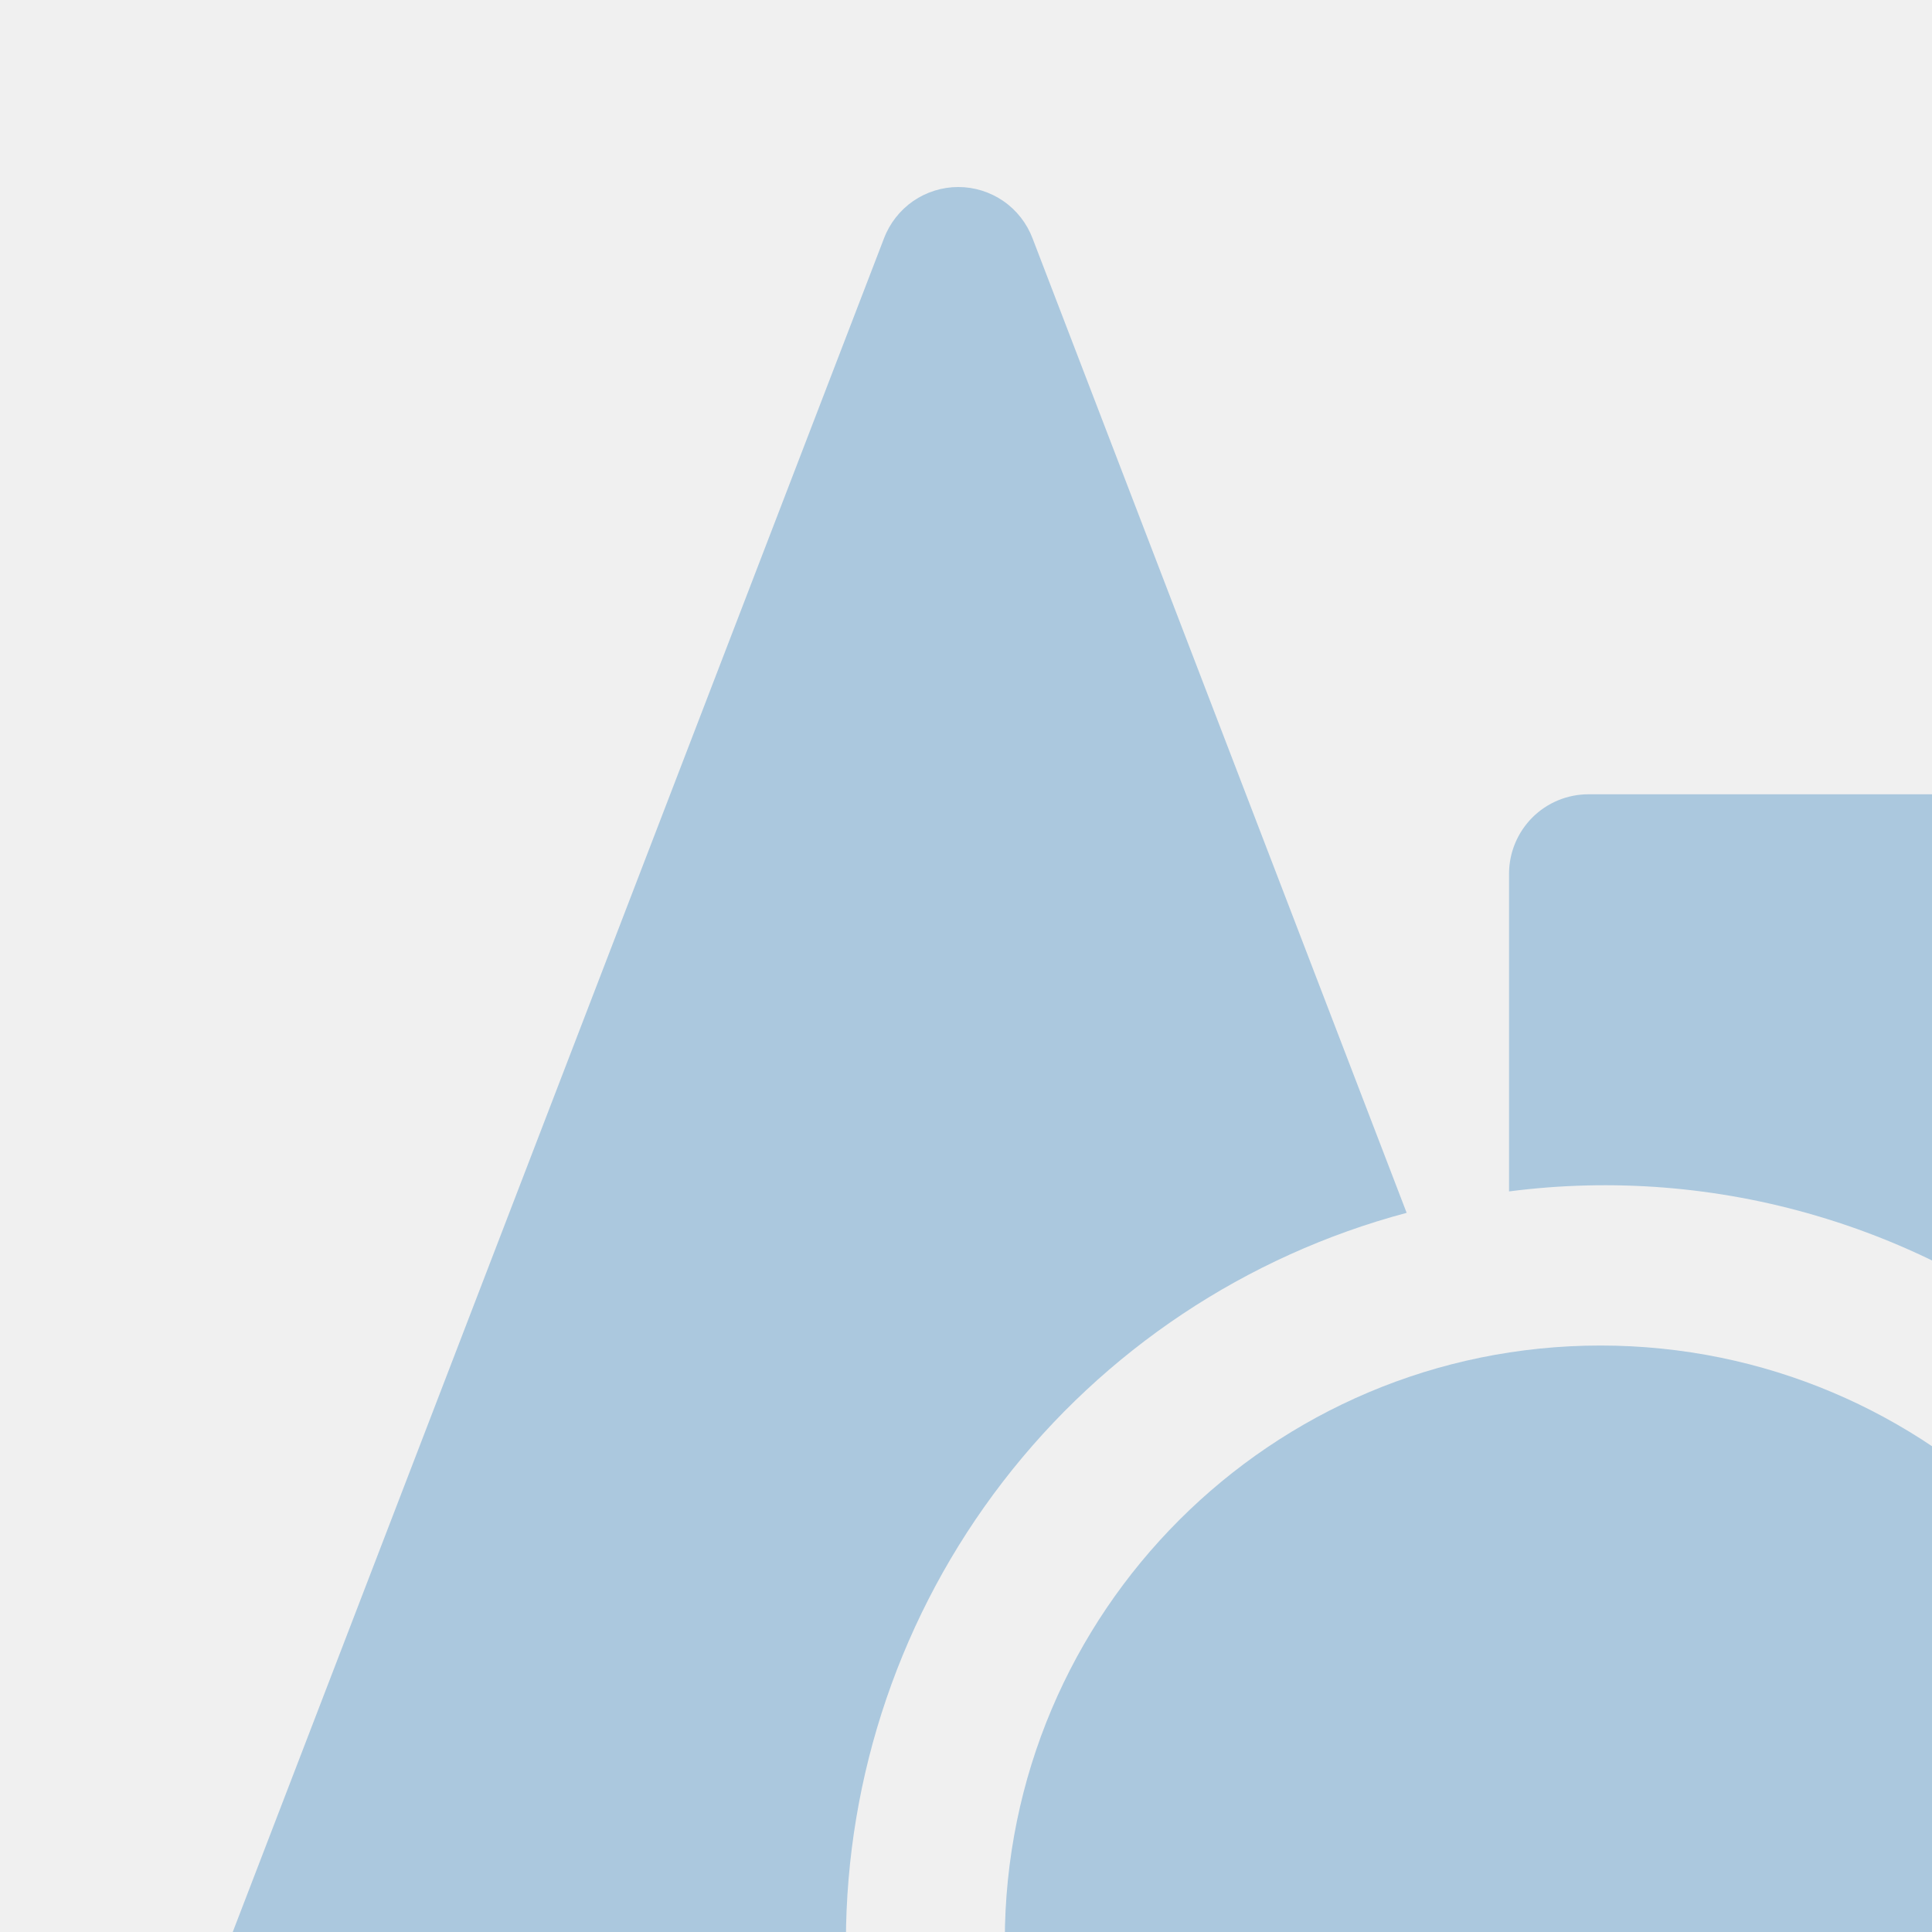
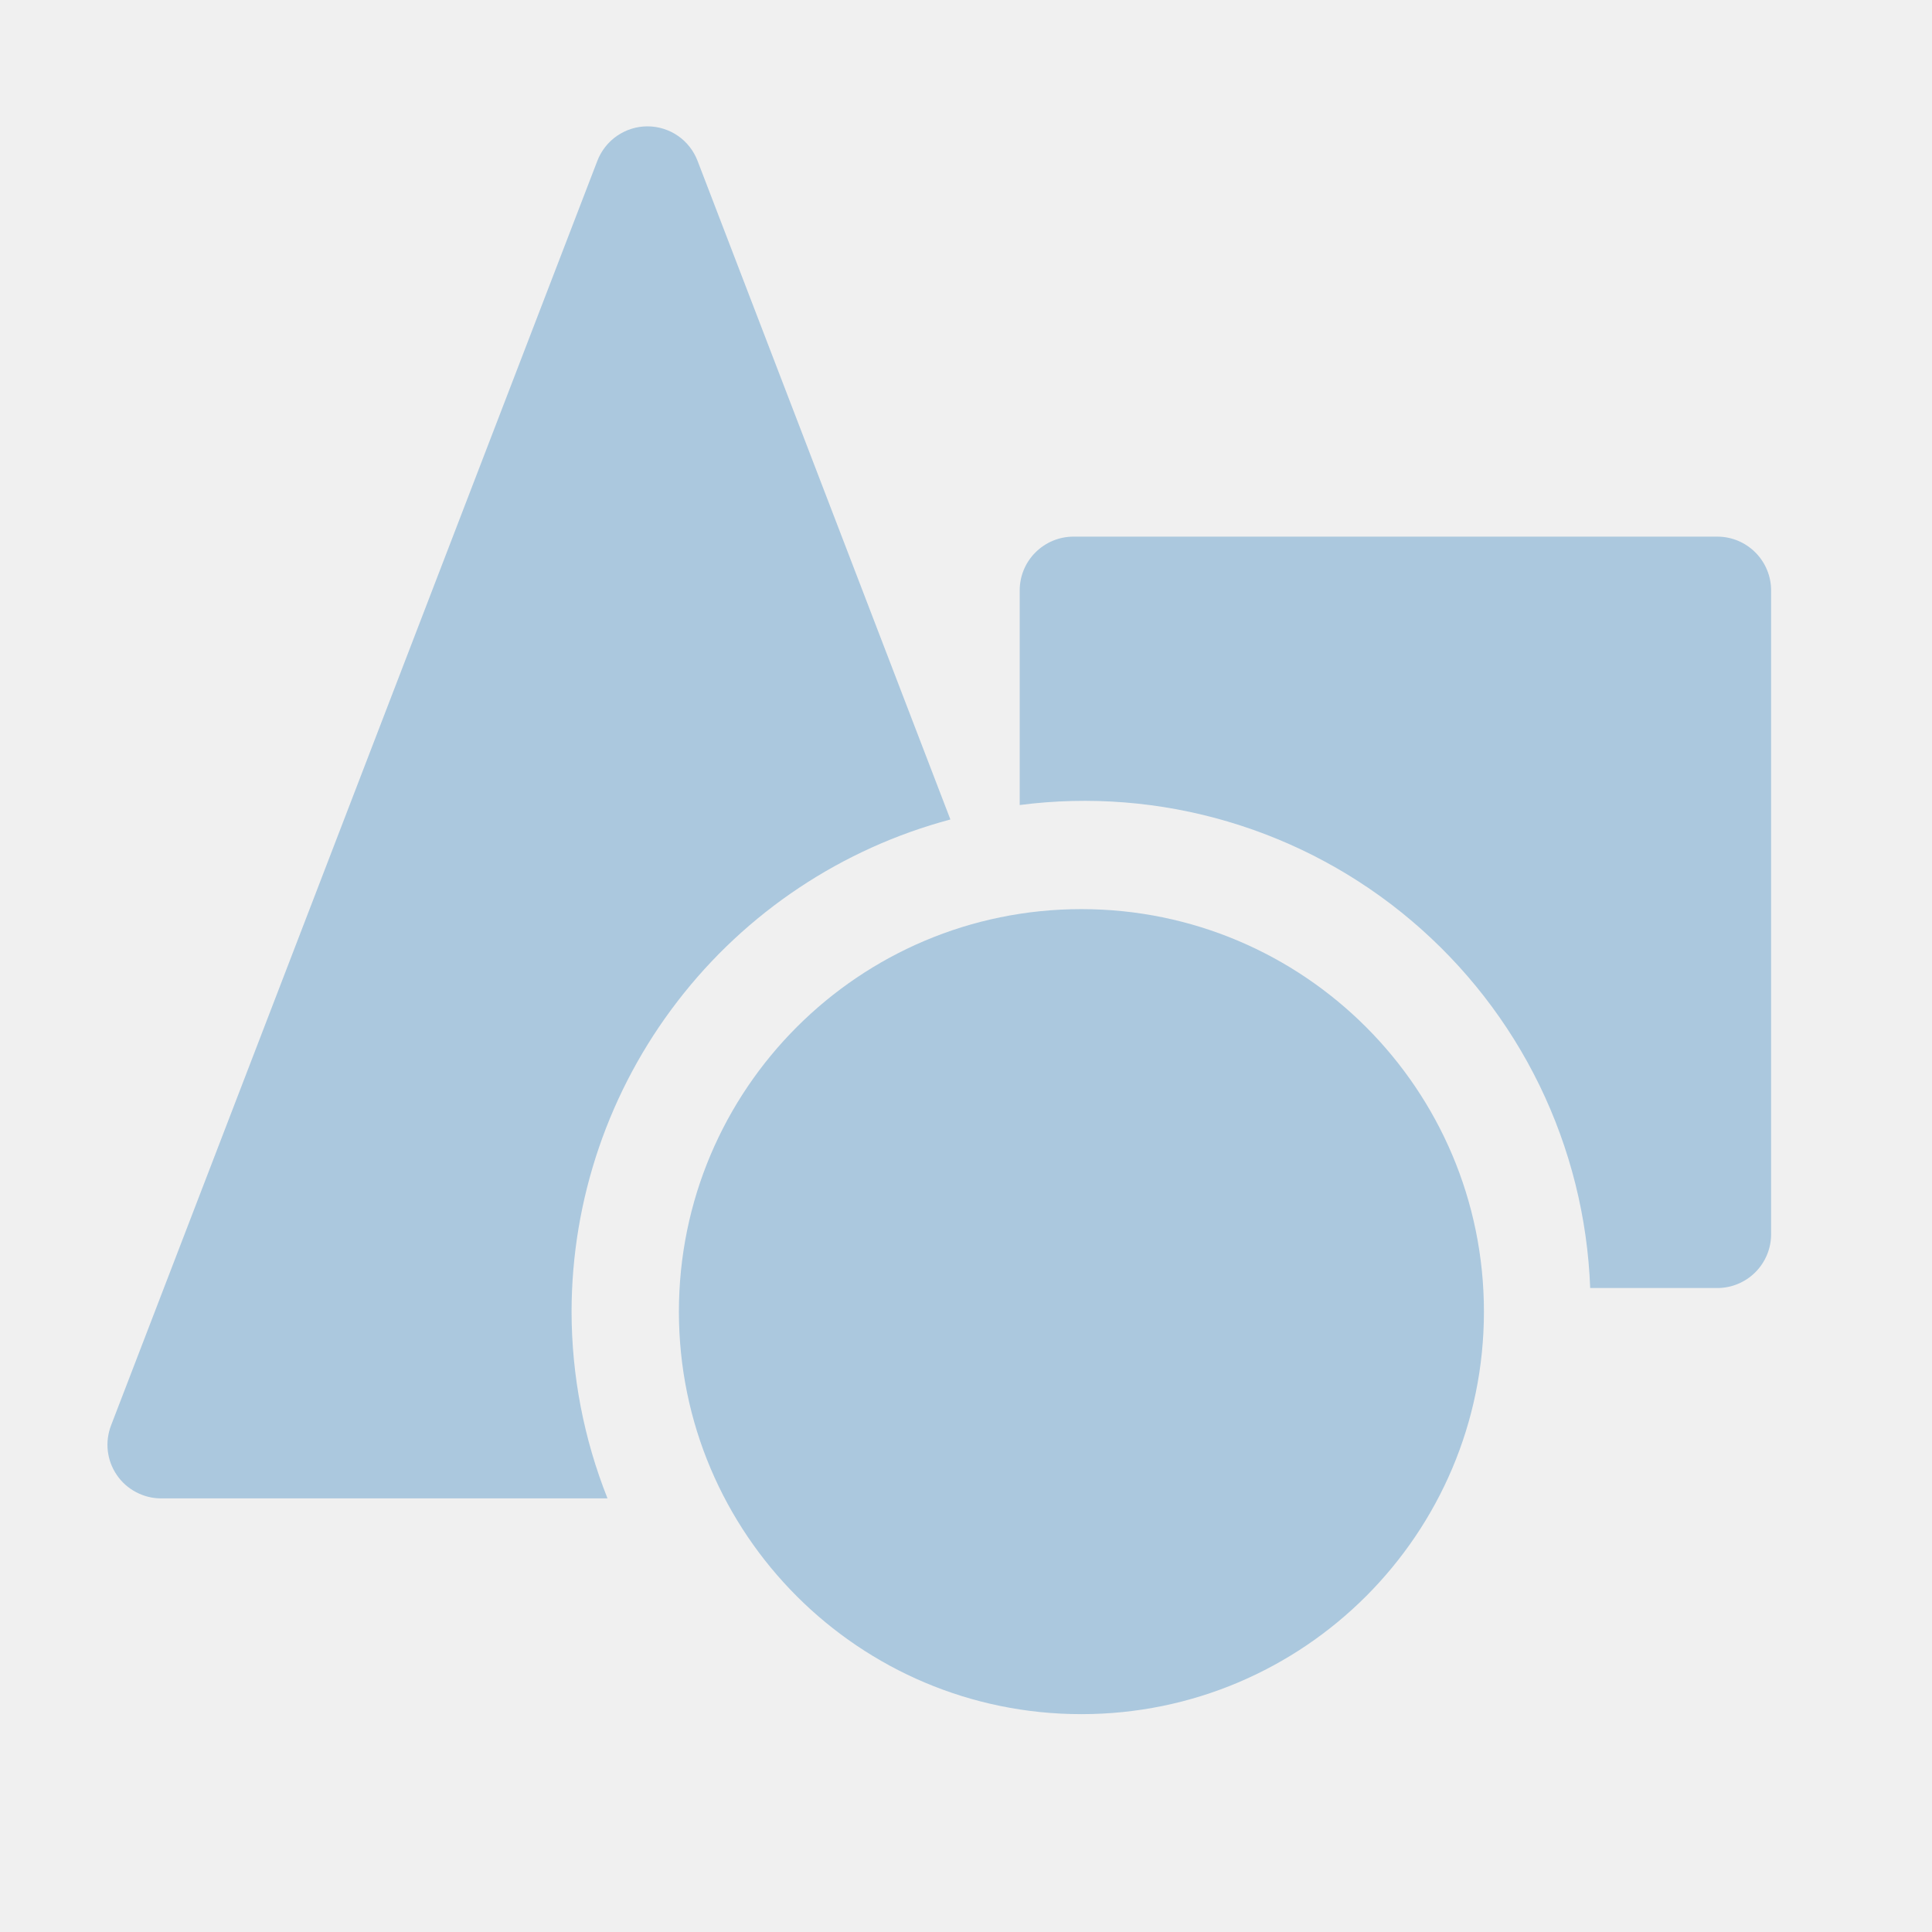
<svg xmlns="http://www.w3.org/2000/svg" width="25" height="25" viewBox="0 0 25 25" fill="none">
-   <g clip-path="url(#clip0_587_3063)">
-     <path d="M10.946 25.119C10.95 22.969 11.663 20.88 12.975 19.176C14.287 17.472 16.124 16.248 18.202 15.694L13.361 3.084C13.287 2.889 13.156 2.721 12.984 2.602C12.812 2.484 12.609 2.42 12.4 2.42C12.192 2.42 11.988 2.484 11.816 2.602C11.645 2.721 11.513 2.889 11.439 3.084L2.128 27.298C2.068 27.454 2.046 27.621 2.065 27.787C2.085 27.952 2.144 28.111 2.238 28.248C2.332 28.386 2.458 28.498 2.605 28.576C2.753 28.654 2.917 28.695 3.083 28.696H11.634C11.181 27.558 10.947 26.344 10.946 25.119Z" fill="#ABC8DE" />
-     <path d="M32.889 10.278H20.555C20.282 10.278 20.021 10.386 19.828 10.579C19.636 10.772 19.527 11.033 19.527 11.306V15.417C20.863 15.244 22.22 15.352 23.512 15.734C24.804 16.115 26.002 16.762 27.03 17.632C28.058 18.503 28.893 19.578 29.483 20.789C30.072 22 30.402 23.321 30.453 24.667H32.889C33.161 24.667 33.422 24.558 33.615 24.366C33.808 24.173 33.916 23.912 33.916 23.639V11.306C33.916 11.033 33.808 10.772 33.615 10.579C33.422 10.386 33.161 10.278 32.889 10.278Z" fill="#ABC8DE" />
-     <path d="M20.71 32.827C24.968 32.827 28.419 29.376 28.419 25.119C28.419 20.862 24.968 17.411 20.71 17.411C16.453 17.411 13.002 20.862 13.002 25.119C13.002 29.376 16.453 32.827 20.71 32.827Z" fill="#ABC8DE" />
+   <g clip-path="url(#clip0_2193_2482)">
+     <path d="M7.396 16.972C7.398 15.519 7.88 14.108 8.767 12.957C9.653 11.805 10.894 10.979 12.298 10.604L9.027 2.083C8.977 1.952 8.889 1.838 8.773 1.758C8.657 1.678 8.519 1.635 8.378 1.635C8.237 1.635 8.1 1.678 7.984 1.758C7.868 1.838 7.779 1.952 7.729 2.083L1.437 18.445C1.397 18.55 1.382 18.663 1.395 18.775C1.408 18.887 1.448 18.994 1.512 19.087C1.575 19.18 1.661 19.256 1.76 19.308C1.86 19.361 1.97 19.389 2.083 19.389H7.861C7.555 18.62 7.397 17.8 7.396 16.972Z" fill="#ABC8DE" />
+     <path d="M22.223 6.944H13.89C13.706 6.944 13.529 7.018 13.399 7.148C13.268 7.278 13.195 7.455 13.195 7.639V10.417C14.098 10.3 15.015 10.373 15.888 10.631C16.761 10.889 17.57 11.325 18.265 11.914C18.959 12.502 19.524 13.228 19.922 14.046C20.32 14.865 20.543 15.757 20.577 16.667H22.223C22.407 16.667 22.584 16.593 22.714 16.463C22.844 16.333 22.918 16.156 22.918 15.972V7.639C22.918 7.455 22.844 7.278 22.714 7.148C22.584 7.018 22.407 6.944 22.223 6.944Z" fill="#ABC8DE" />
+     <path d="M13.993 22.181C16.87 22.181 19.202 19.849 19.202 16.973C19.202 14.096 16.87 11.764 13.993 11.764C11.117 11.764 8.785 14.096 8.785 16.973C8.785 19.849 11.117 22.181 13.993 22.181Z" fill="#ABC8DE" />
  </g>
  <defs>
-     <clipPath id="clip0_587_3063">
+     <clipPath id="clip0_2193_2482">
      <rect width="25" height="25" fill="white" />
    </clipPath>
  </defs>
</svg>
